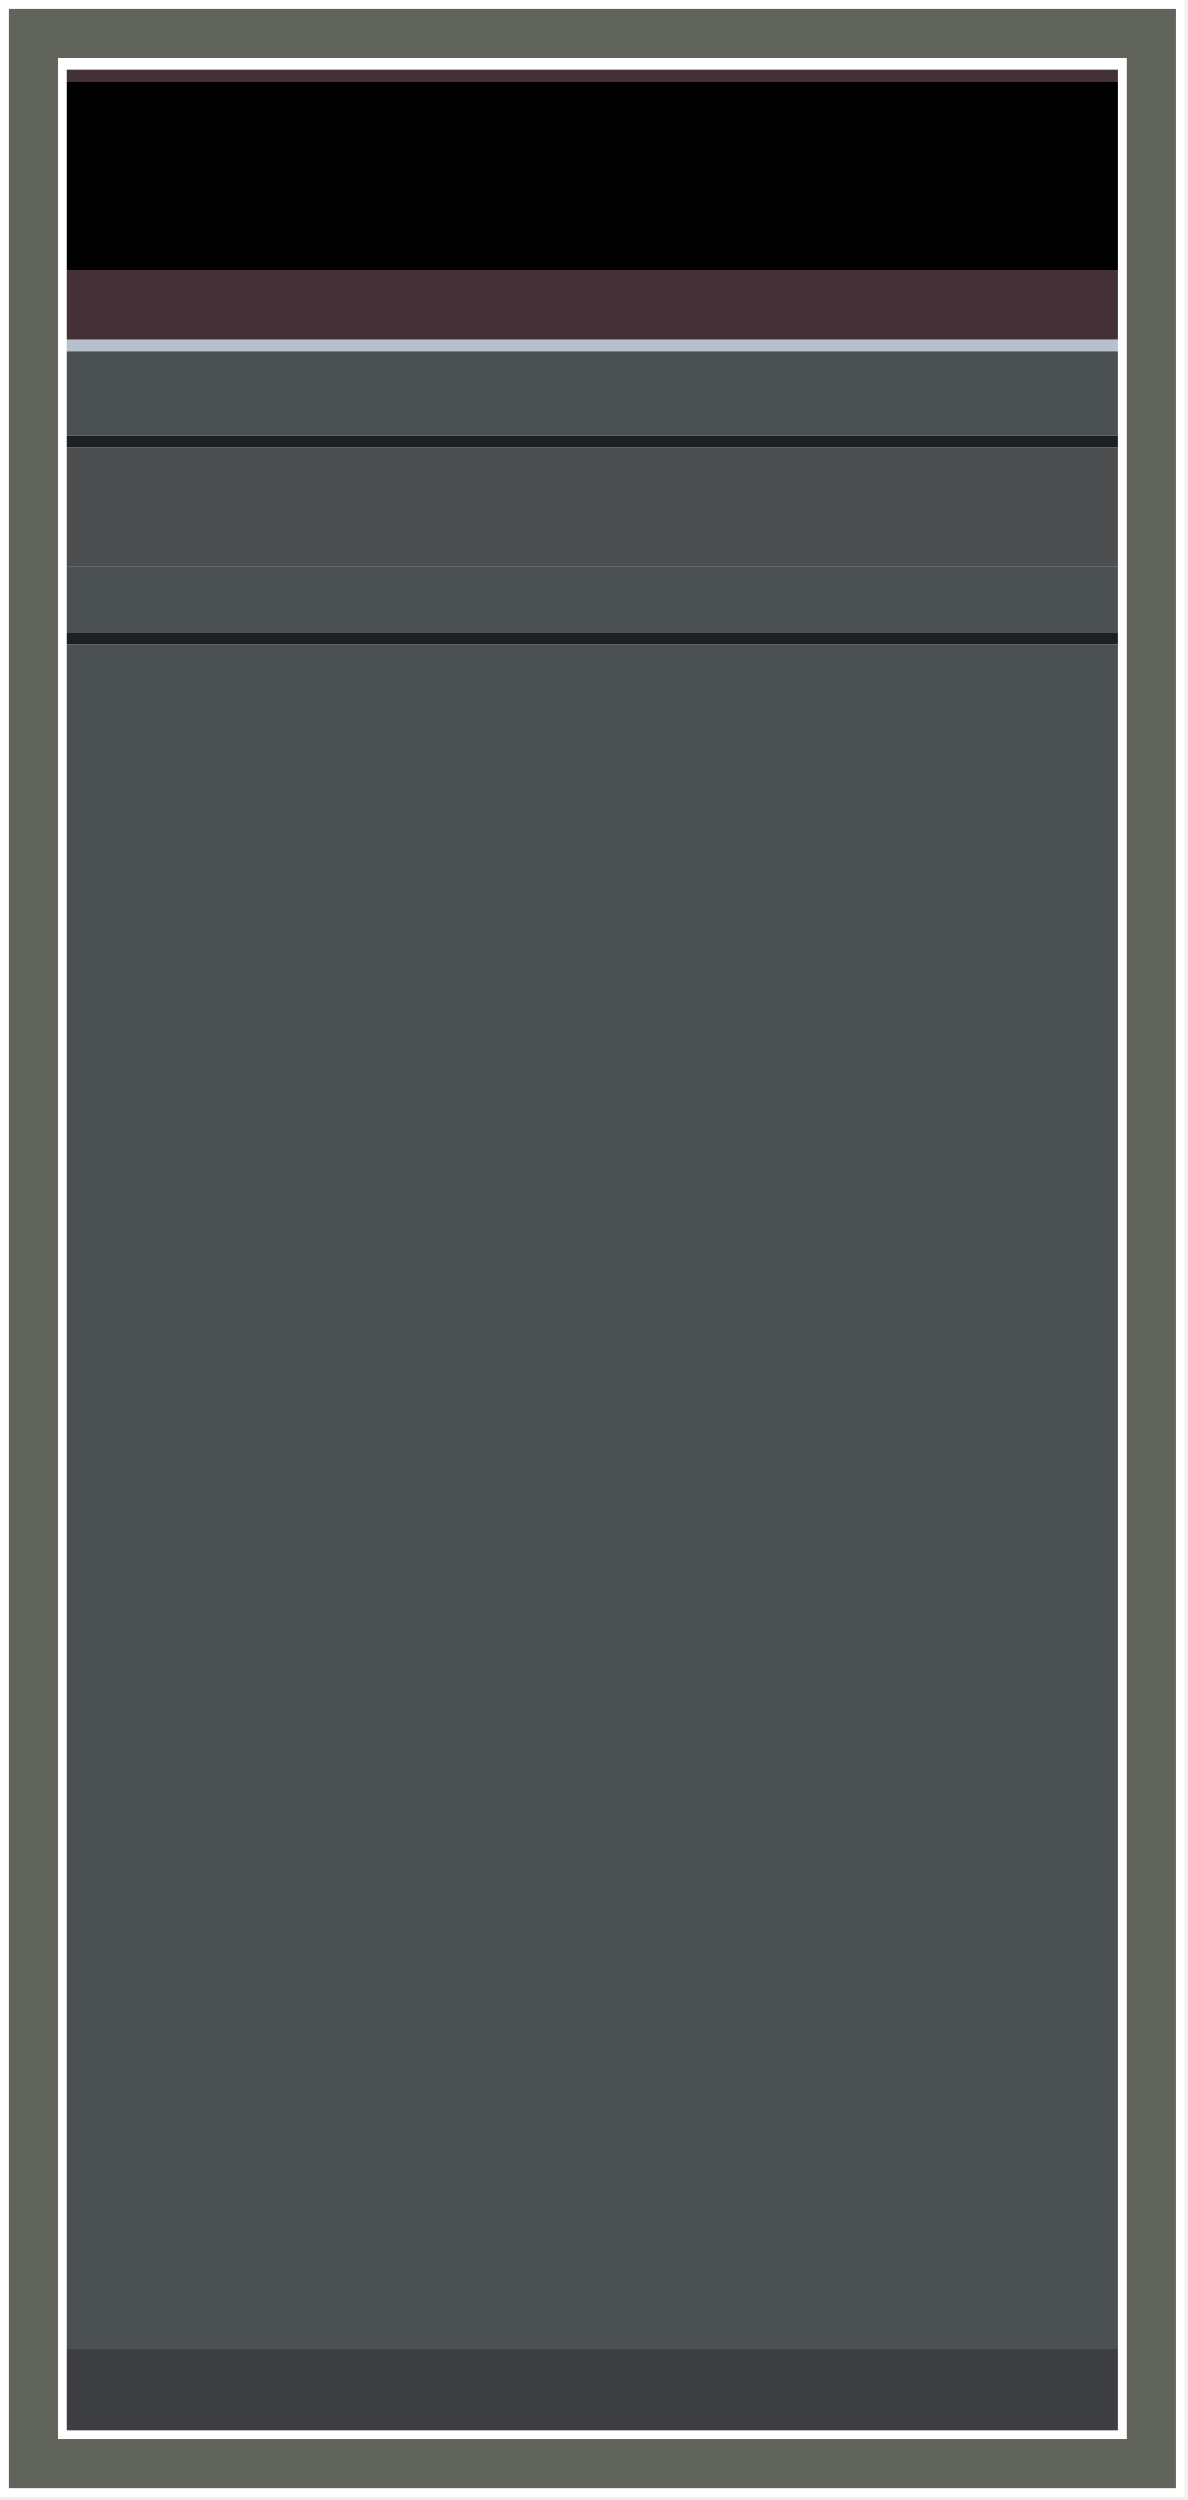
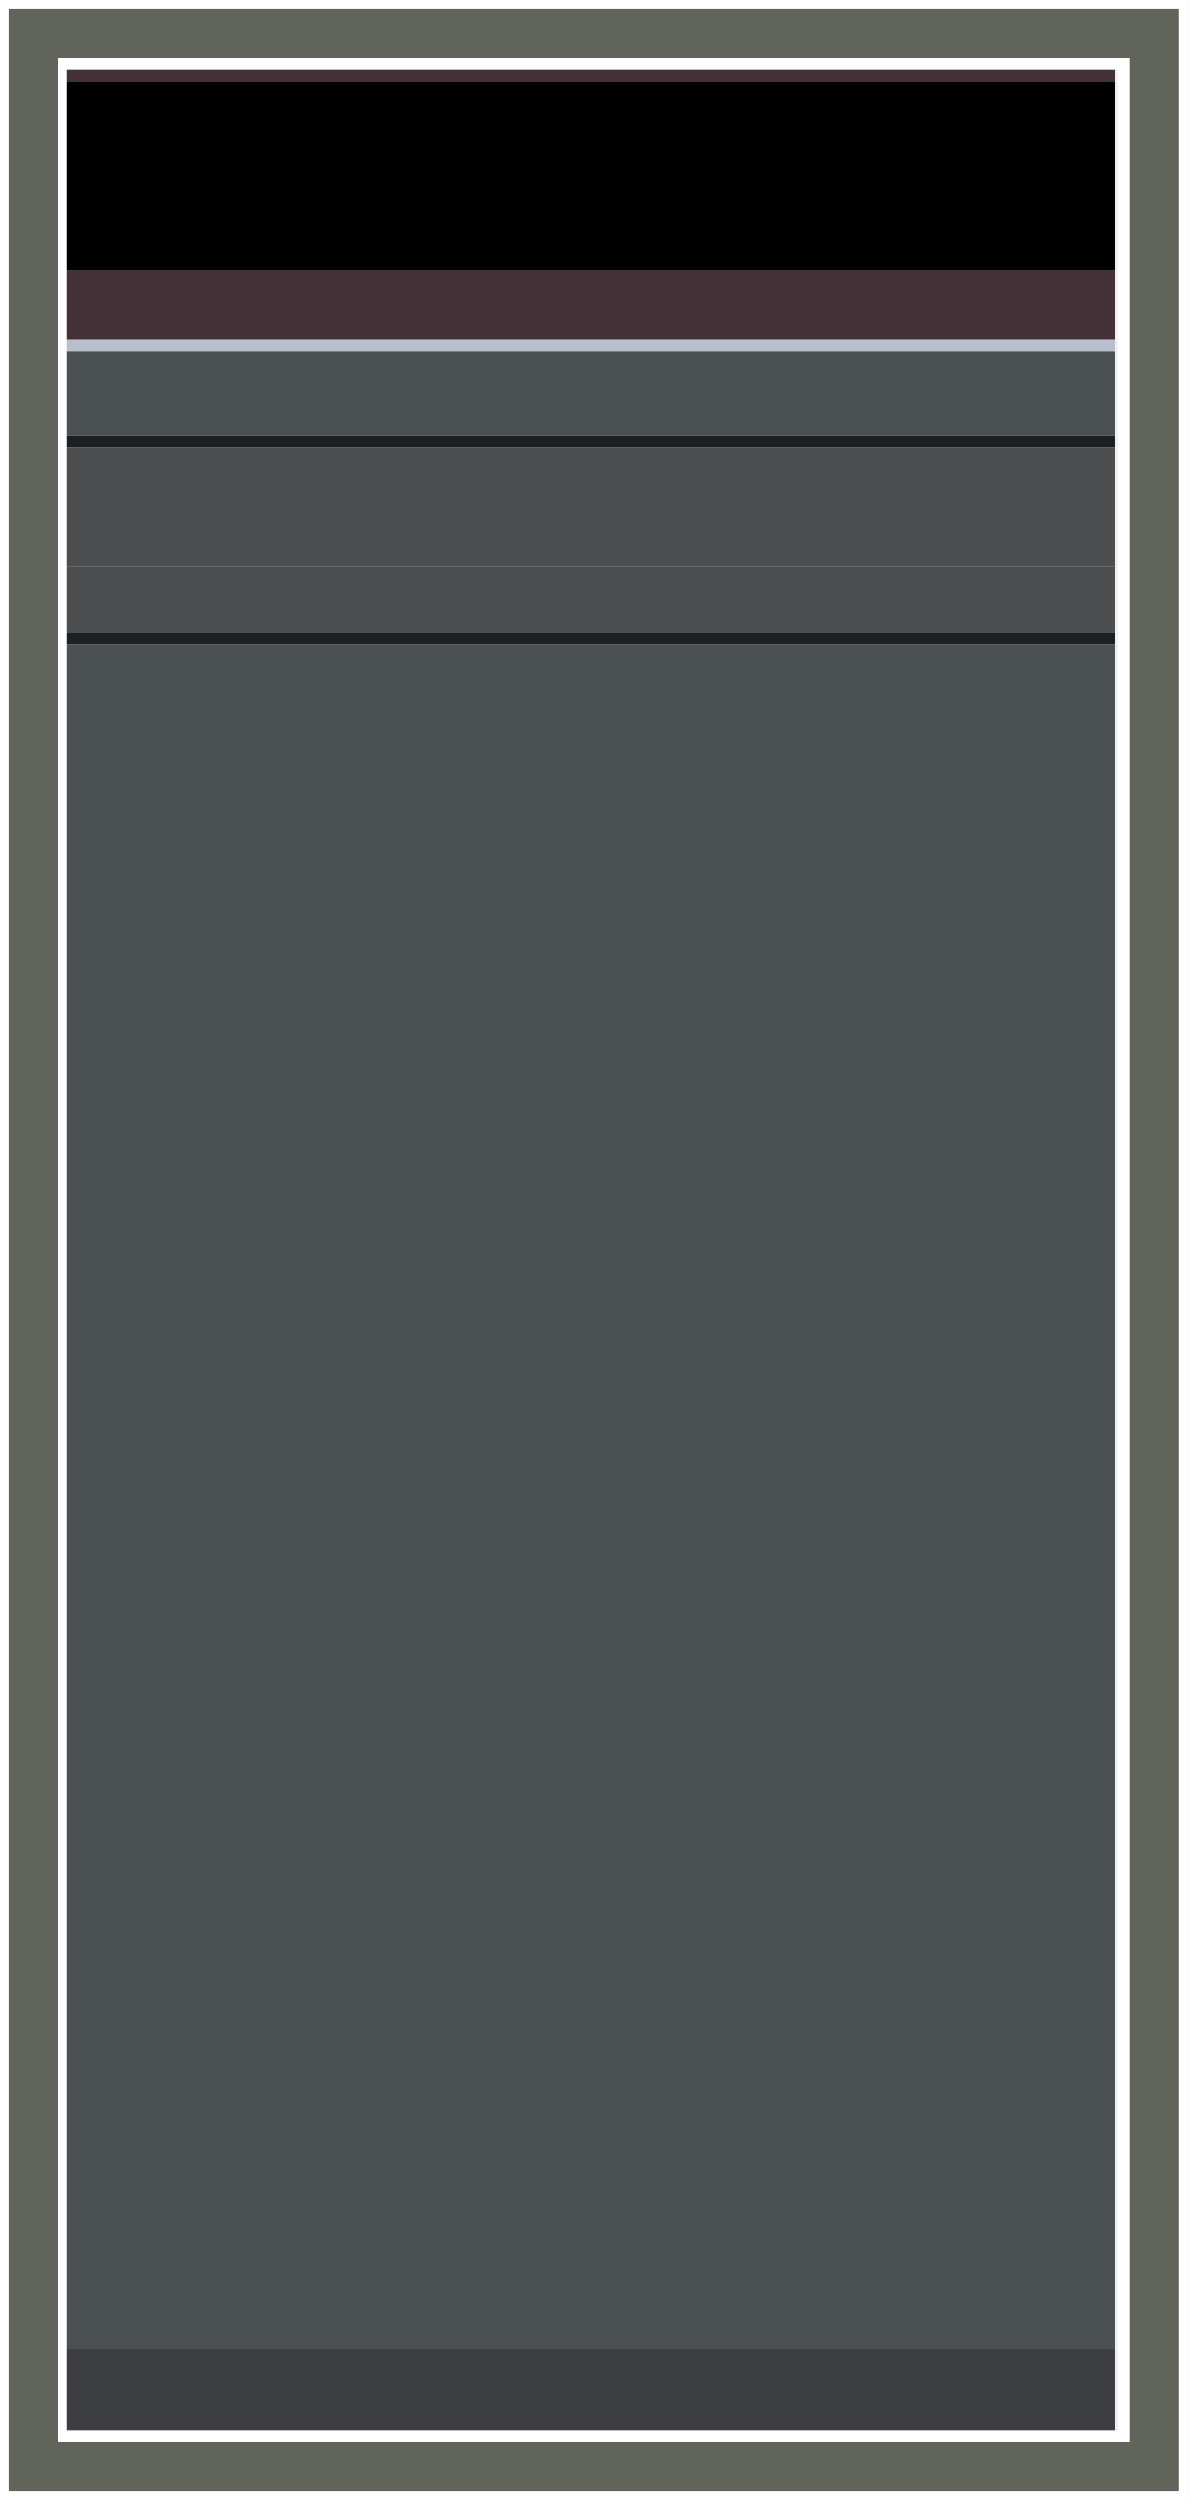
<svg xmlns="http://www.w3.org/2000/svg" viewBox="0 0 409 861" width="409" height="861" id="hp65-body">
  <g id="frame-assembly" fill-rule="evenodd">
-     <path id="chassis-gutter" fill="#61645A" d="M3,3H405V857H3ZM20,20H388V840H20Z" />
-     <path id="outer-white-frame" fill="#FFFFFF" d="M0,0H408V860H0ZM3,3H405V857H3Z" />
-     <path id="inner-white-frame" fill="#FFFFFF" d="M20,20H388V840H20ZM23,24H384V836H23Z" />
+     <path id="chassis-gutter" fill="#61645A" d="M3,3H406V858H3ZM20,20H389V841H20Z" />
+     <path id="outer-white-frame" fill="#FFFFFF" d="M0,0H409V861H0ZM3,3H406V858H3Z" />
+     <path id="inner-white-frame" fill="#FFFFFF" d="M20,20H389V841H20ZM23,24H385V837H23Z" />
  </g>
  <g id="faceplate-surface">
    <g id="display-bezel">
-       <rect id="burgundy-cap-top" x="23" y="24" width="362" height="4" fill="#443138" />
-       <rect id="lcd-window" x="23" y="28" width="362" height="65" fill="#000000" />
-       <rect id="burgundy-cap-bottom" x="23" y="93" width="362" height="24" fill="#443138" />
+       <rect id="burgundy-cap-top" x="23" y="24" width="361" height="4" fill="#443138" />
+       <rect id="lcd-window" x="23" y="28" width="361" height="65" fill="#000000" />
+       <rect id="burgundy-cap-bottom" x="23" y="93" width="361" height="24" fill="#443138" />
    </g>
    <g id="control-strip">
-       <rect id="white-rule-top" x="23" y="117" width="362" height="4" fill="#B8C0CD" />
-       <rect id="face-above-switch" x="23" y="121" width="362" height="29" fill="#4B5053" />
-       <rect id="dark-rule-above-switch" x="23" y="150" width="362" height="4" fill="#1C2025" />
-       <rect id="switch-track" x="23" y="154" width="362" height="41" fill="#4C4E50" />
-       <rect id="face-below-switch" x="23" y="195" width="362" height="23" fill="#4B5053" />
-       <rect id="dark-rule-above-keypad" x="23" y="218" width="362" height="4" fill="#1C2025" />
+       <rect id="white-rule-top" x="23" y="117" width="361" height="4" fill="#B8C0CD" />
+       <rect id="face-above-switch" x="23" y="121" width="361" height="29" fill="#4B5053" />
+       <rect id="dark-rule-above-switch" x="23" y="150" width="361" height="4" fill="#1C2025" />
+       <rect id="switch-track" x="23" y="154" width="361" height="41" fill="#4C4E50" />
+       <rect id="face-below-switch" x="23" y="195" width="361" height="23" fill="#4C4E50" />
+       <rect id="dark-rule-above-keypad" x="23" y="218" width="361" height="4" fill="#1C2025" />
    </g>
    <g id="keypad-panel">
-       <rect id="keypad-panel" x="23" y="222" width="362" height="587" fill="#4B5053" />
+       <rect id="keypad-panel" x="23" y="222" width="361" height="587" fill="#4B5053" />
    </g>
    <g id="brand-plate">
-       <rect id="brand-plate-fill" x="23" y="809" width="362" height="28" fill="#3C3E41" />
+       <rect id="brand-plate-fill" x="23" y="809" width="361" height="28" fill="#3C3E41" />
    </g>
  </g>
</svg>
